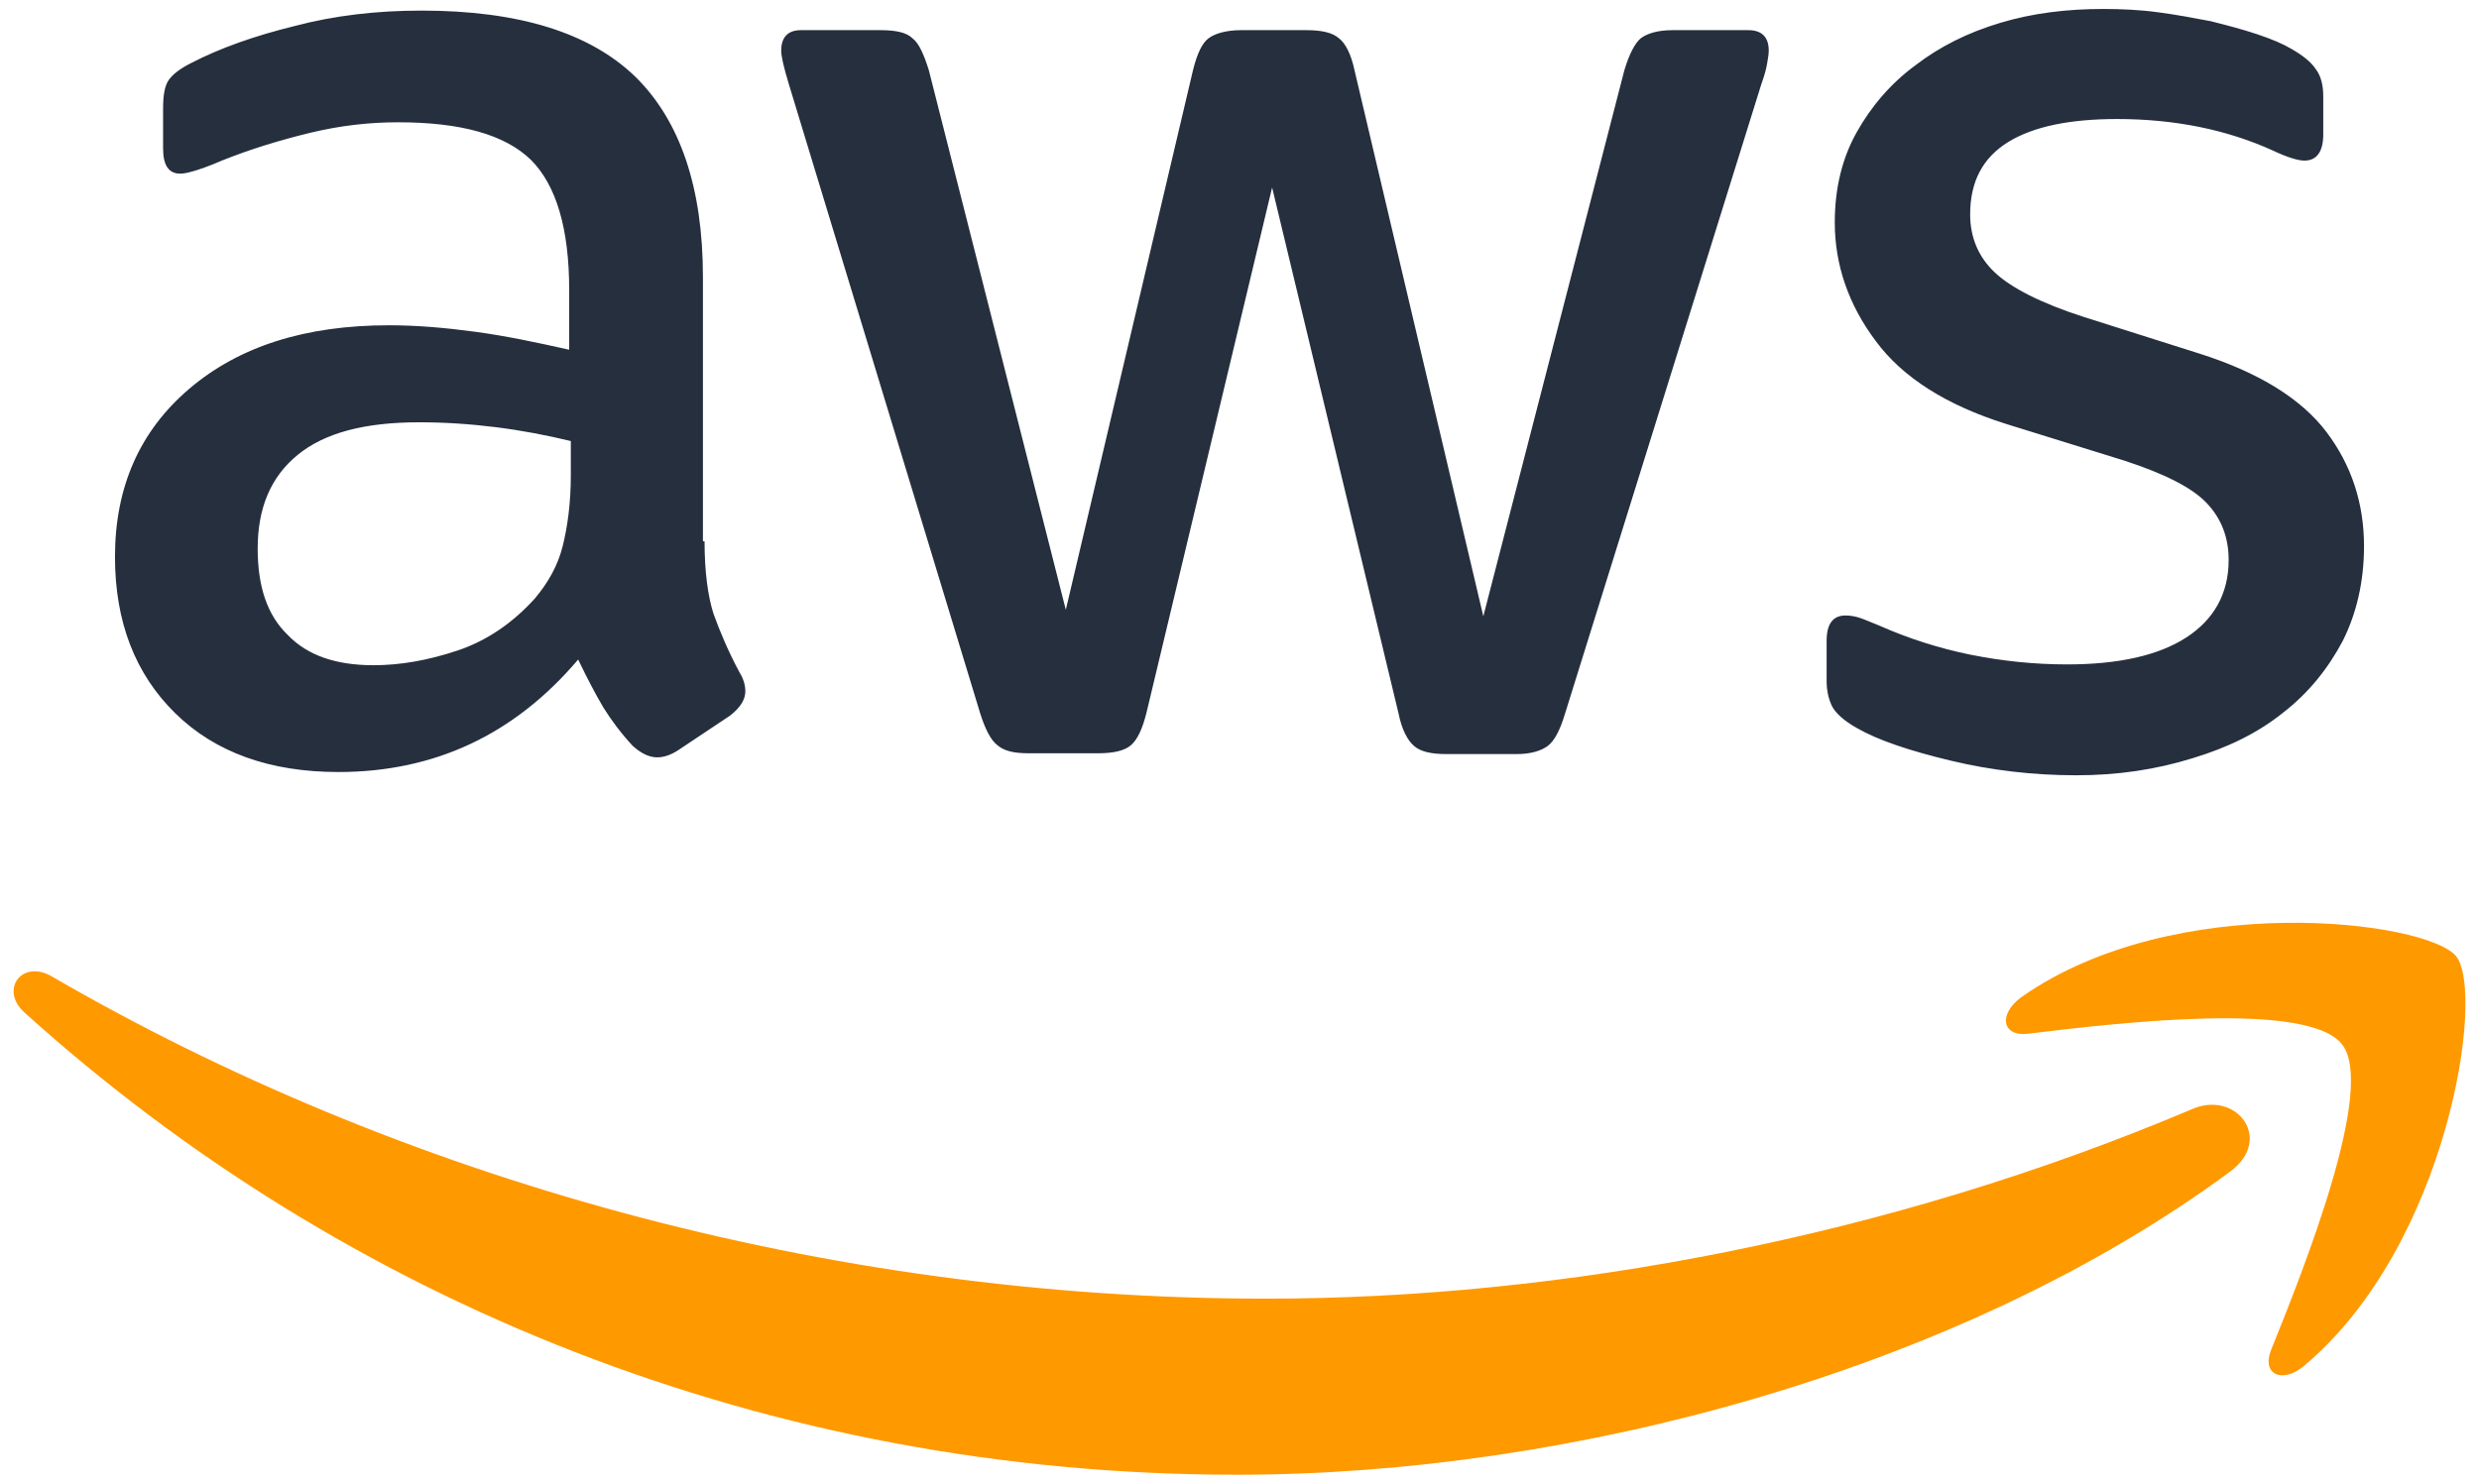
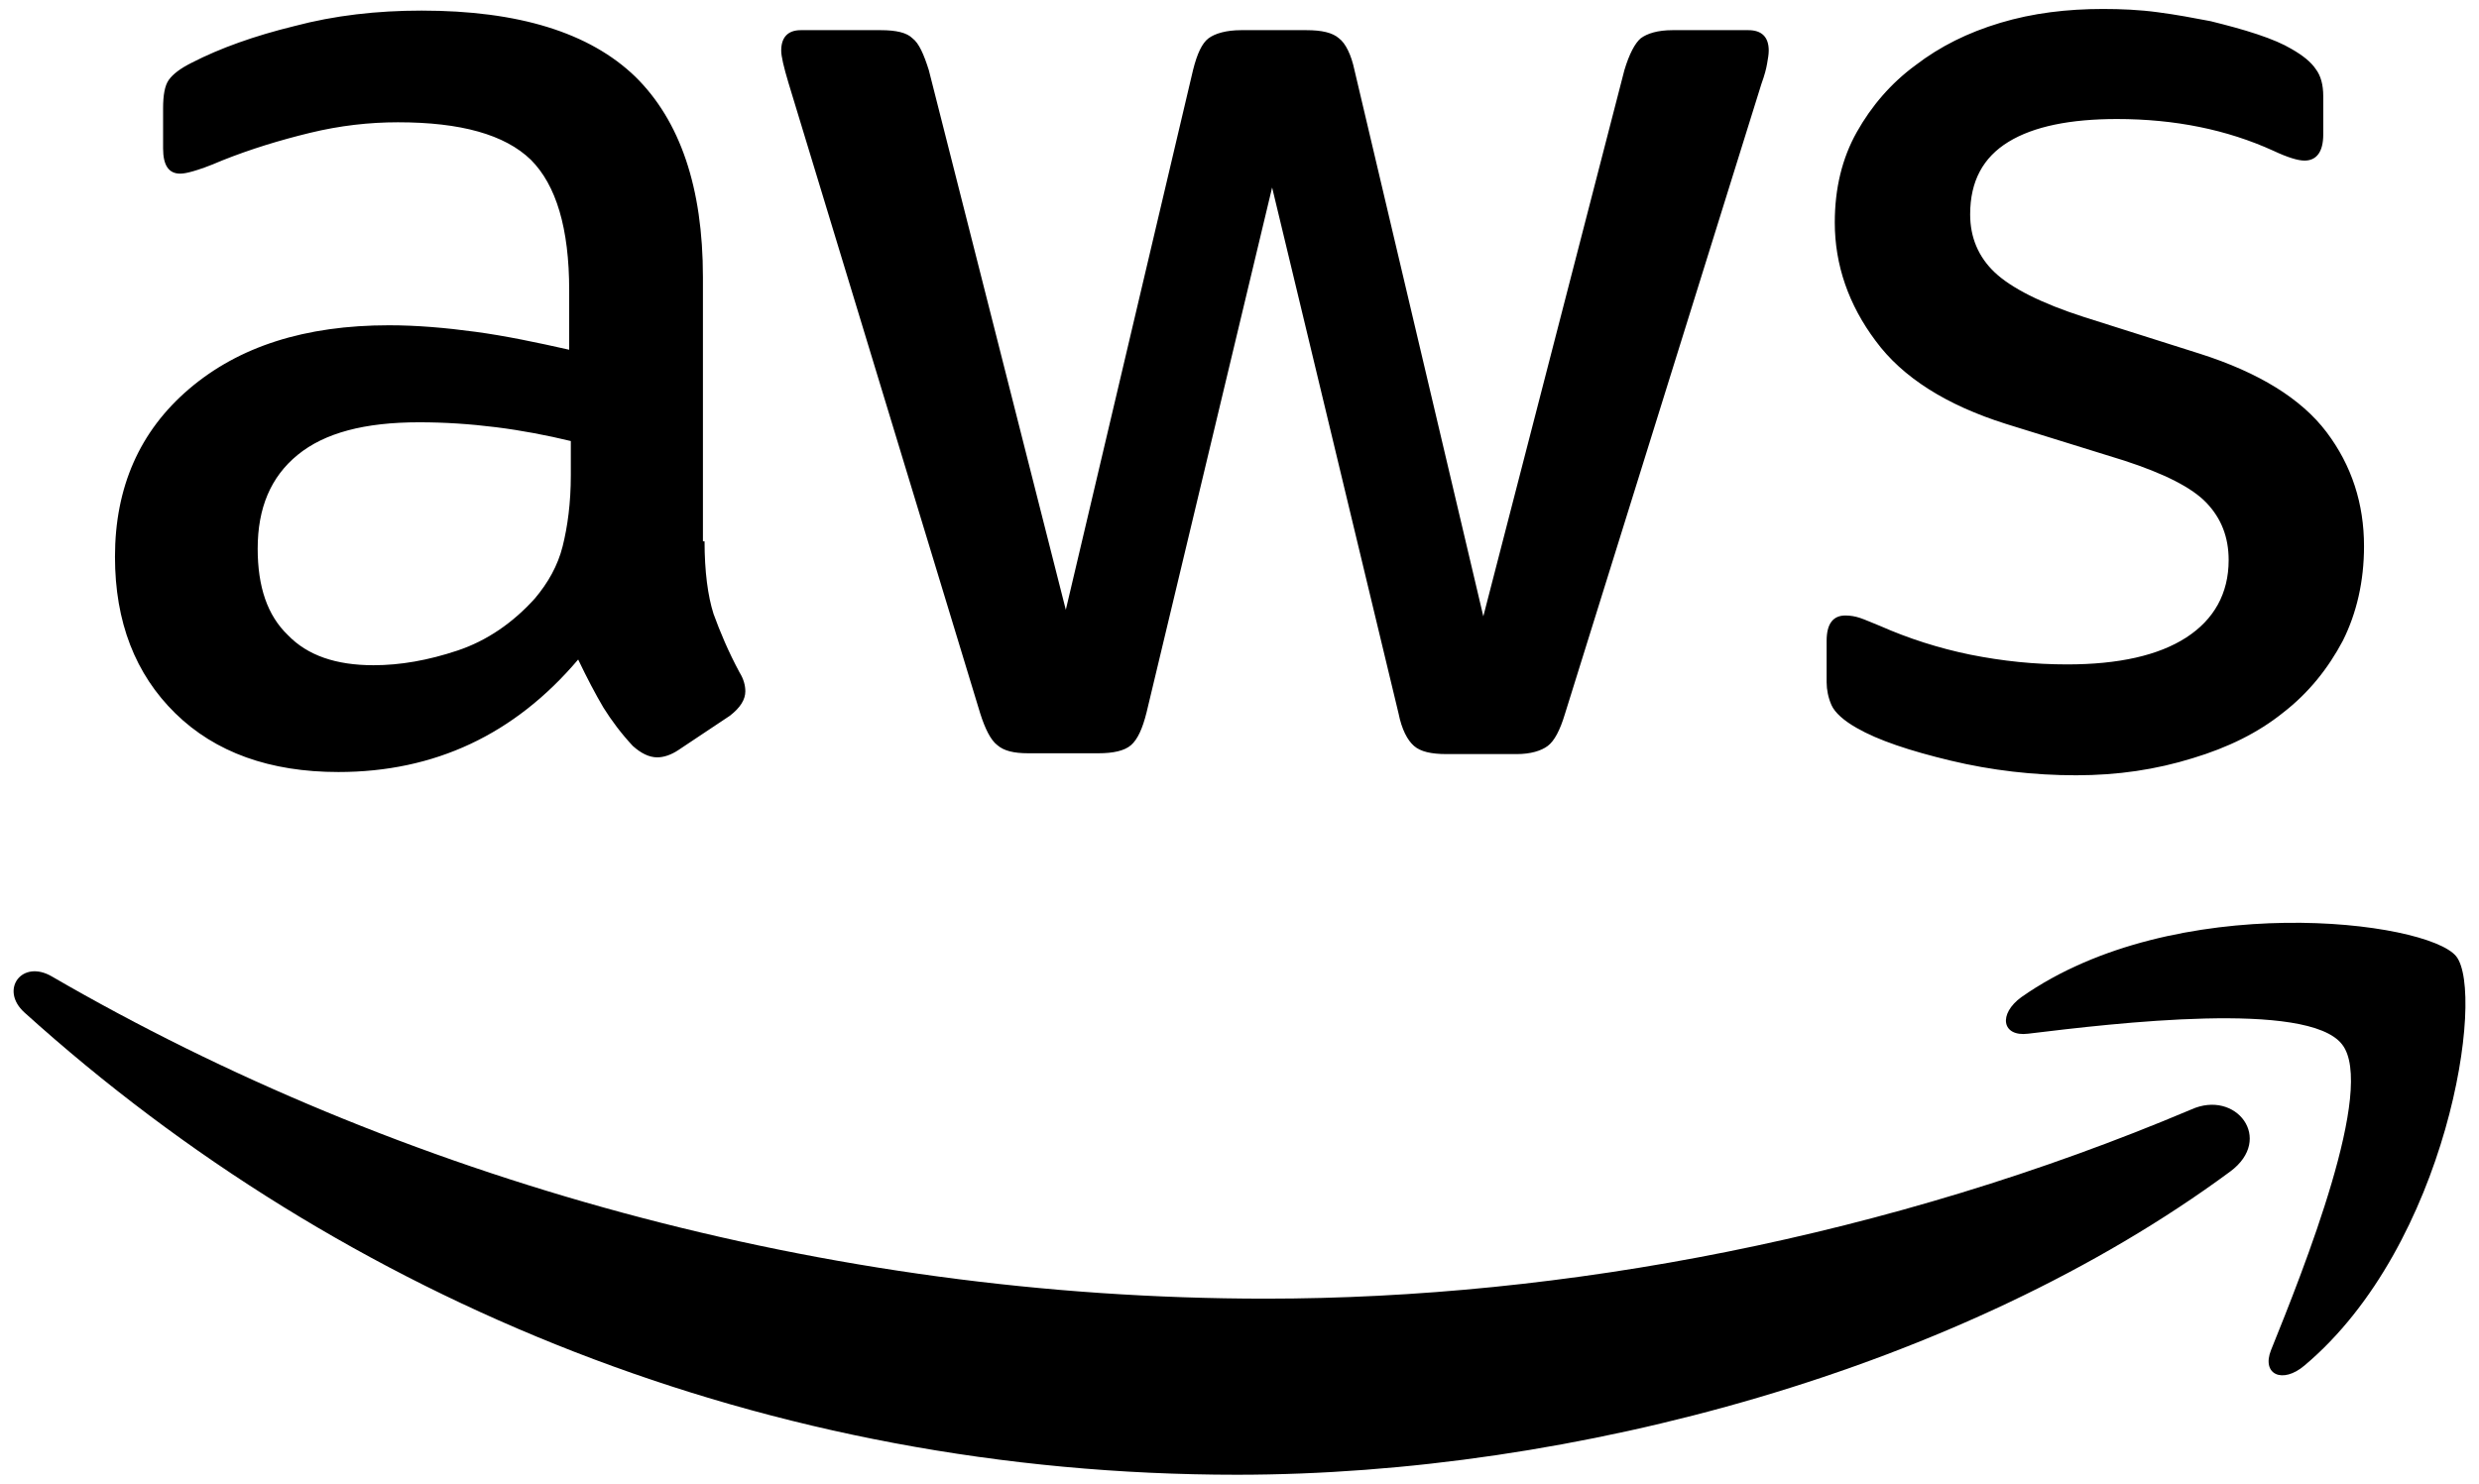
<svg xmlns="http://www.w3.org/2000/svg" version="1.1" id="Layer_1" x="0px" y="0px" viewBox="0 0 304 182" style="enable-background:new 0 0 304 182;" xml:space="preserve">
  <style type="text/css">
- 	.st0{fill:#252F3E;}
- 	.st1{fill-rule:evenodd;clip-rule:evenodd;fill:#FF9900;}
+ 	.st0{fill:#000;}
+ 	.st1{fill-rule:evenodd;clip-rule:evenodd;fill:#000;}
</style>
  <g>
    <path class="st0" d="M86.4,66.4c0,3.7,0.4,6.7,1.1,8.9c0.8,2.2,1.8,4.6,3.2,7.2c0.5,0.8,0.7,1.6,0.7,2.3c0,1-0.6,2-1.9,3l-6.3,4.2   c-0.9,0.6-1.8,0.9-2.6,0.9c-1,0-2-0.5-3-1.4C76.2,90,75,88.4,74,86.8c-1-1.7-2-3.6-3.1-5.9c-7.8,9.2-17.6,13.8-29.4,13.8   c-8.4,0-15.1-2.4-20-7.2c-4.9-4.8-7.4-11.2-7.4-19.2c0-8.5,3-15.4,9.1-20.6c6.1-5.2,14.2-7.8,24.5-7.8c3.4,0,6.9,0.3,10.6,0.8   c3.7,0.5,7.5,1.3,11.5,2.2v-7.3c0-7.6-1.6-12.9-4.7-16c-3.2-3.1-8.6-4.6-16.3-4.6c-3.5,0-7.1,0.4-10.8,1.3c-3.7,0.9-7.3,2-10.8,3.4   c-1.6,0.7-2.8,1.1-3.5,1.3c-0.7,0.2-1.2,0.3-1.6,0.3c-1.4,0-2.1-1-2.1-3.1v-4.9c0-1.6,0.2-2.8,0.7-3.5c0.5-0.7,1.4-1.4,2.8-2.1   c3.5-1.8,7.7-3.3,12.6-4.5c4.9-1.3,10.1-1.9,15.6-1.9c11.9,0,20.6,2.7,26.2,8.1c5.5,5.4,8.3,13.6,8.3,24.6V66.4z M45.8,81.6   c3.3,0,6.7-0.6,10.3-1.8c3.6-1.2,6.8-3.4,9.5-6.4c1.6-1.9,2.8-4,3.4-6.4c0.6-2.4,1-5.3,1-8.7v-4.2c-2.9-0.7-6-1.3-9.2-1.7   c-3.2-0.4-6.3-0.6-9.4-0.6c-6.7,0-11.6,1.3-14.9,4c-3.3,2.7-4.9,6.5-4.9,11.5c0,4.7,1.2,8.2,3.7,10.6   C37.7,80.4,41.2,81.6,45.8,81.6z M126.1,92.4c-1.8,0-3-0.3-3.8-1c-0.8-0.6-1.5-2-2.1-3.9L96.7,10.2c-0.6-2-0.9-3.3-0.9-4   c0-1.6,0.8-2.5,2.4-2.5h9.8c1.9,0,3.2,0.3,3.9,1c0.8,0.6,1.4,2,2,3.9l16.8,66.2l15.6-66.2c0.5-2,1.1-3.3,1.9-3.9c0.8-0.6,2.2-1,4-1   h8c1.9,0,3.2,0.3,4,1c0.8,0.6,1.5,2,1.9,3.9l15.8,67l17.3-67c0.6-2,1.3-3.3,2-3.9c0.8-0.6,2.1-1,3.9-1h9.3c1.6,0,2.5,0.8,2.5,2.5   c0,0.5-0.1,1-0.2,1.6c-0.1,0.6-0.3,1.4-0.7,2.5l-24.1,77.3c-0.6,2-1.3,3.3-2.1,3.9c-0.8,0.6-2.1,1-3.8,1h-8.6c-1.9,0-3.2-0.3-4-1   c-0.8-0.7-1.5-2-1.9-4L156,23l-15.4,64.4c-0.5,2-1.1,3.3-1.9,4c-0.8,0.7-2.2,1-4,1H126.1z M254.6,95.1c-5.2,0-10.4-0.6-15.4-1.8   c-5-1.2-8.9-2.5-11.5-4c-1.6-0.9-2.7-1.9-3.1-2.8c-0.4-0.9-0.6-1.9-0.6-2.8v-5.1c0-2.1,0.8-3.1,2.3-3.1c0.6,0,1.2,0.1,1.8,0.3   c0.6,0.2,1.5,0.6,2.5,1c3.4,1.5,7.1,2.7,11,3.5c4,0.8,7.9,1.2,11.9,1.2c6.3,0,11.2-1.1,14.6-3.3c3.4-2.2,5.2-5.4,5.2-9.5   c0-2.8-0.9-5.1-2.7-7c-1.8-1.9-5.2-3.6-10.1-5.2L246,52c-7.3-2.3-12.7-5.7-16-10.2c-3.3-4.4-5-9.3-5-14.5c0-4.2,0.9-7.9,2.7-11.1   c1.8-3.2,4.2-6,7.2-8.2c3-2.3,6.4-4,10.4-5.2c4-1.2,8.2-1.7,12.6-1.7c2.2,0,4.5,0.1,6.7,0.4c2.3,0.3,4.4,0.7,6.5,1.1   c2,0.5,3.9,1,5.7,1.6c1.8,0.6,3.2,1.2,4.2,1.8c1.4,0.8,2.4,1.6,3,2.5c0.6,0.8,0.9,1.9,0.9,3.3v4.7c0,2.1-0.8,3.2-2.3,3.2   c-0.8,0-2.1-0.4-3.8-1.2c-5.7-2.6-12.1-3.9-19.2-3.9c-5.7,0-10.2,0.9-13.3,2.8c-3.1,1.9-4.7,4.8-4.7,8.9c0,2.8,1,5.2,3,7.1   c2,1.9,5.7,3.8,11,5.5l14.2,4.5c7.2,2.3,12.4,5.5,15.5,9.6c3.1,4.1,4.6,8.8,4.6,14c0,4.3-0.9,8.2-2.6,11.6   c-1.8,3.4-4.2,6.4-7.3,8.8c-3.1,2.5-6.8,4.3-11.1,5.6C264.4,94.4,259.7,95.1,254.6,95.1z" />
    <g>
      <path class="st1" d="M273.5,143.7c-32.9,24.3-80.7,37.2-121.8,37.2c-57.6,0-109.5-21.3-148.7-56.7c-3.1-2.8-0.3-6.6,3.4-4.4    c42.4,24.6,94.7,39.5,148.8,39.5c36.5,0,76.6-7.6,113.5-23.2C274.2,133.6,278.9,139.7,273.5,143.7z" />
      <path class="st1" d="M287.2,128.1c-4.2-5.4-27.8-2.6-38.5-1.3c-3.2,0.4-3.7-2.4-0.8-4.5c18.8-13.2,49.7-9.4,53.3-5    c3.6,4.5-1,35.4-18.6,50.2c-2.7,2.3-5.3,1.1-4.1-1.9C282.5,155.7,291.4,133.4,287.2,128.1z" />
    </g>
  </g>
</svg>
